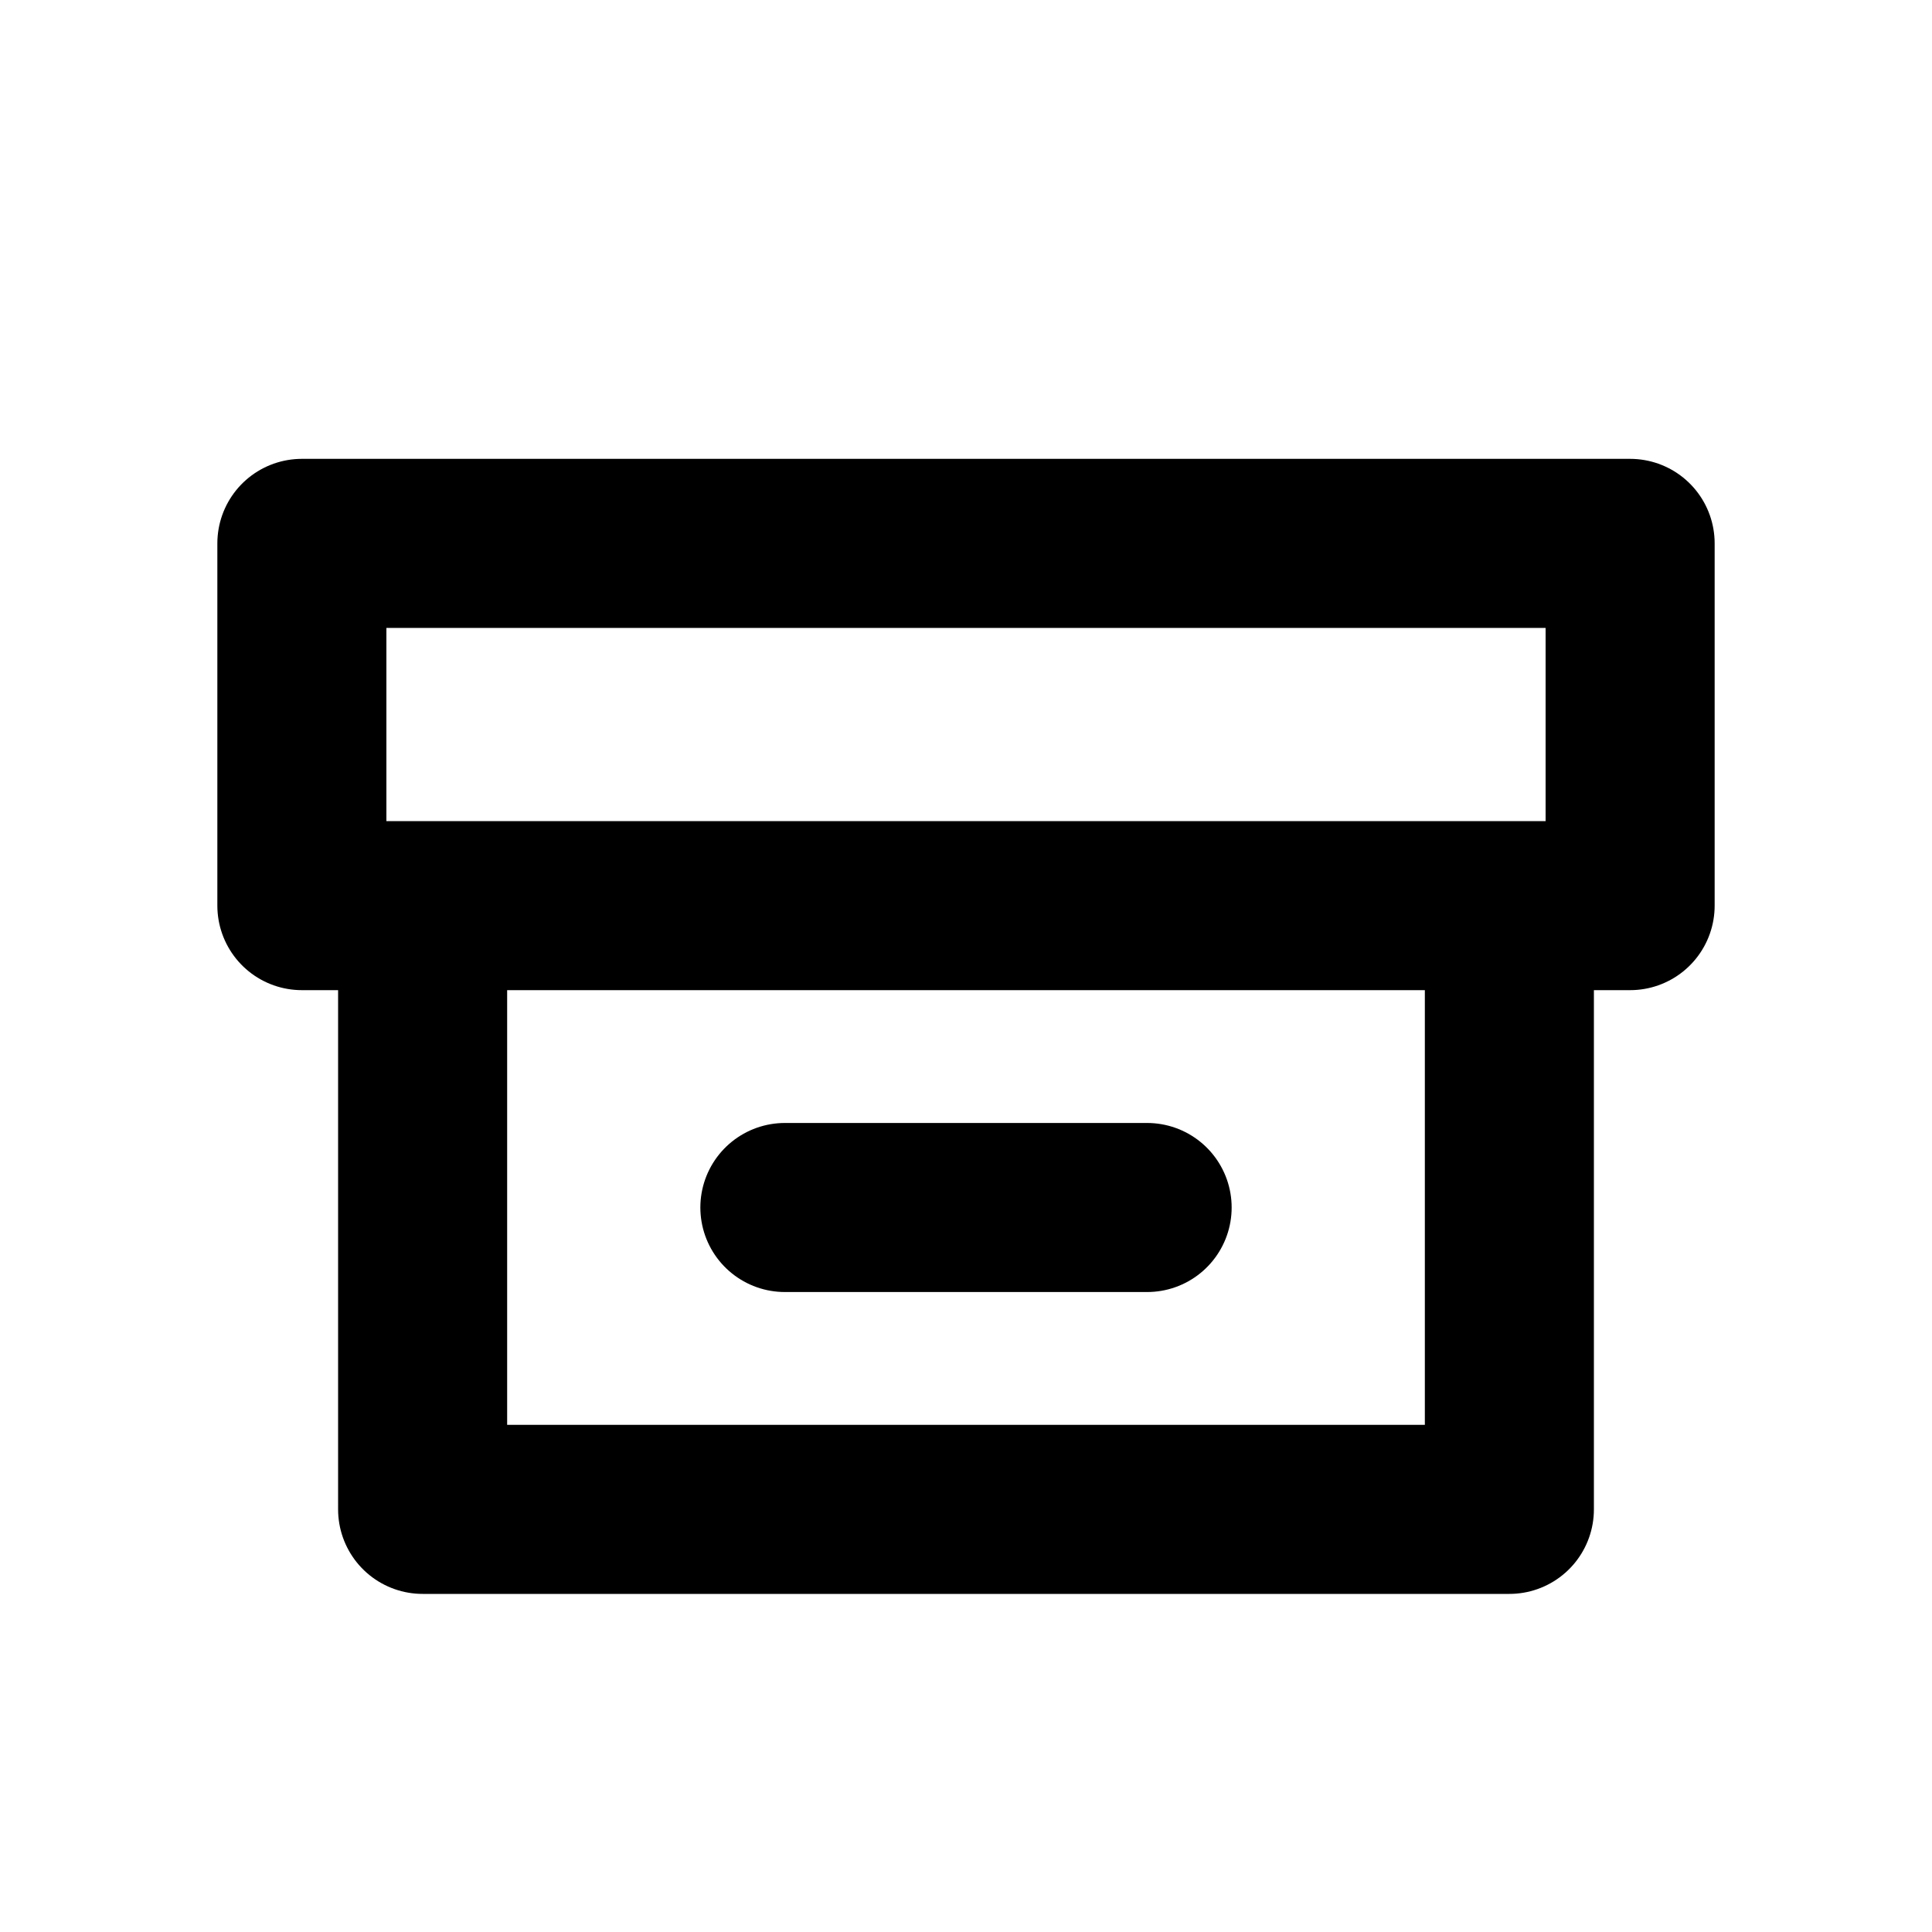
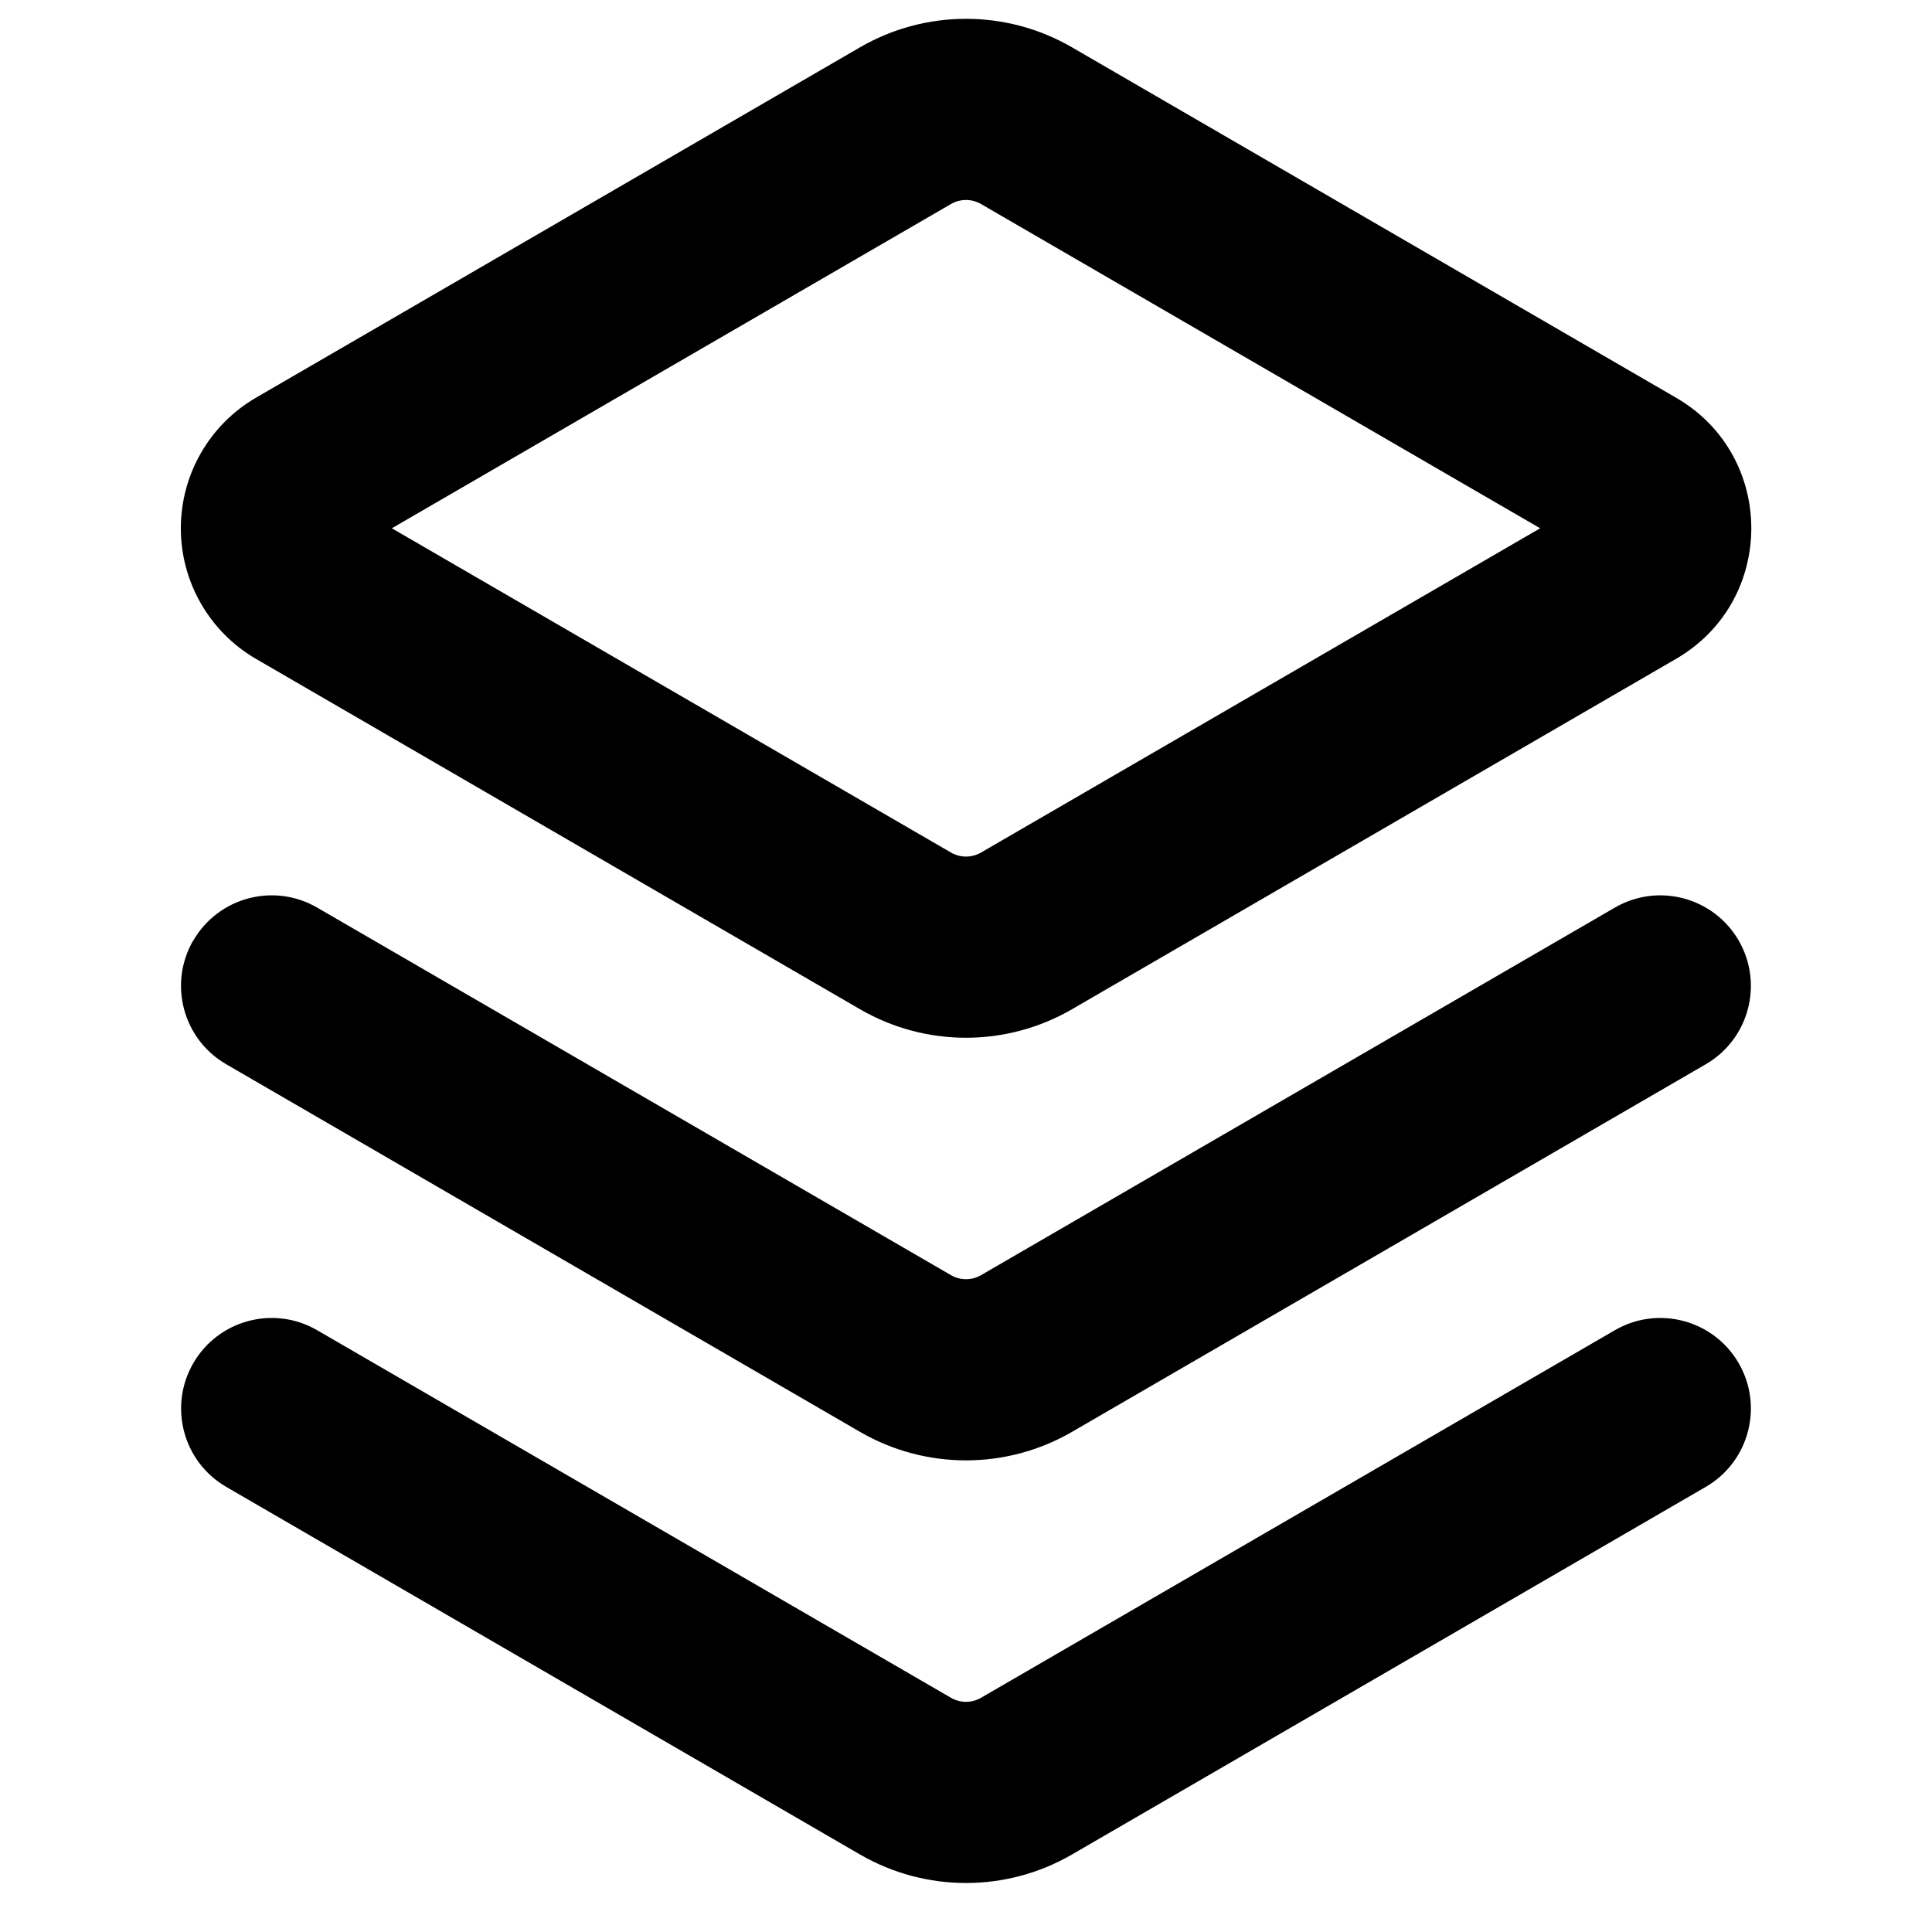
- <svg xmlns="http://www.w3.org/2000/svg" width="16" height="16" viewBox="0 0 16 16" fill="none" stroke="currentColor" stroke-width="1.4" stroke-linecap="round" stroke-linejoin="round">
-   <path d="M2.5 4.5h11v3h-11zM3.5 7.5v5h9v-5M6.5 10h3" />
+ <svg xmlns="http://www.w3.org/2000/svg" width="16" height="16" viewBox="0 0 16 16">
+   <path d="M7.122.392a1.75 1.75 0 0 1 1.756 0l5.003 2.902c.83.481.83 1.68 0 2.162L8.878 8.358a1.75 1.75 0 0 1-1.756 0L2.119 5.456a1.251 1.251 0 0 1 0-2.162ZM8.125 1.69a.248.248 0 0 0-.25 0l-4.63 2.685 4.63 2.685a.248.248 0 0 0 .25 0l4.63-2.685ZM1.601 7.789a.75.75 0 0 1 1.025-.273l5.249 3.044a.248.248 0 0 0 .25 0l5.249-3.044a.75.75 0 0 1 .752 1.298l-5.248 3.044a1.75 1.75 0 0 1-1.756 0L1.874 8.814A.75.75 0 0 1 1.6 7.789Zm0 3.5a.75.75 0 0 1 1.025-.273l5.249 3.044a.248.248 0 0 0 .25 0l5.249-3.044a.75.75 0 0 1 .752 1.298l-5.248 3.044a1.75 1.75 0 0 1-1.756 0l-5.248-3.044a.75.75 0 0 1-.273-1.025Z" />
</svg>
